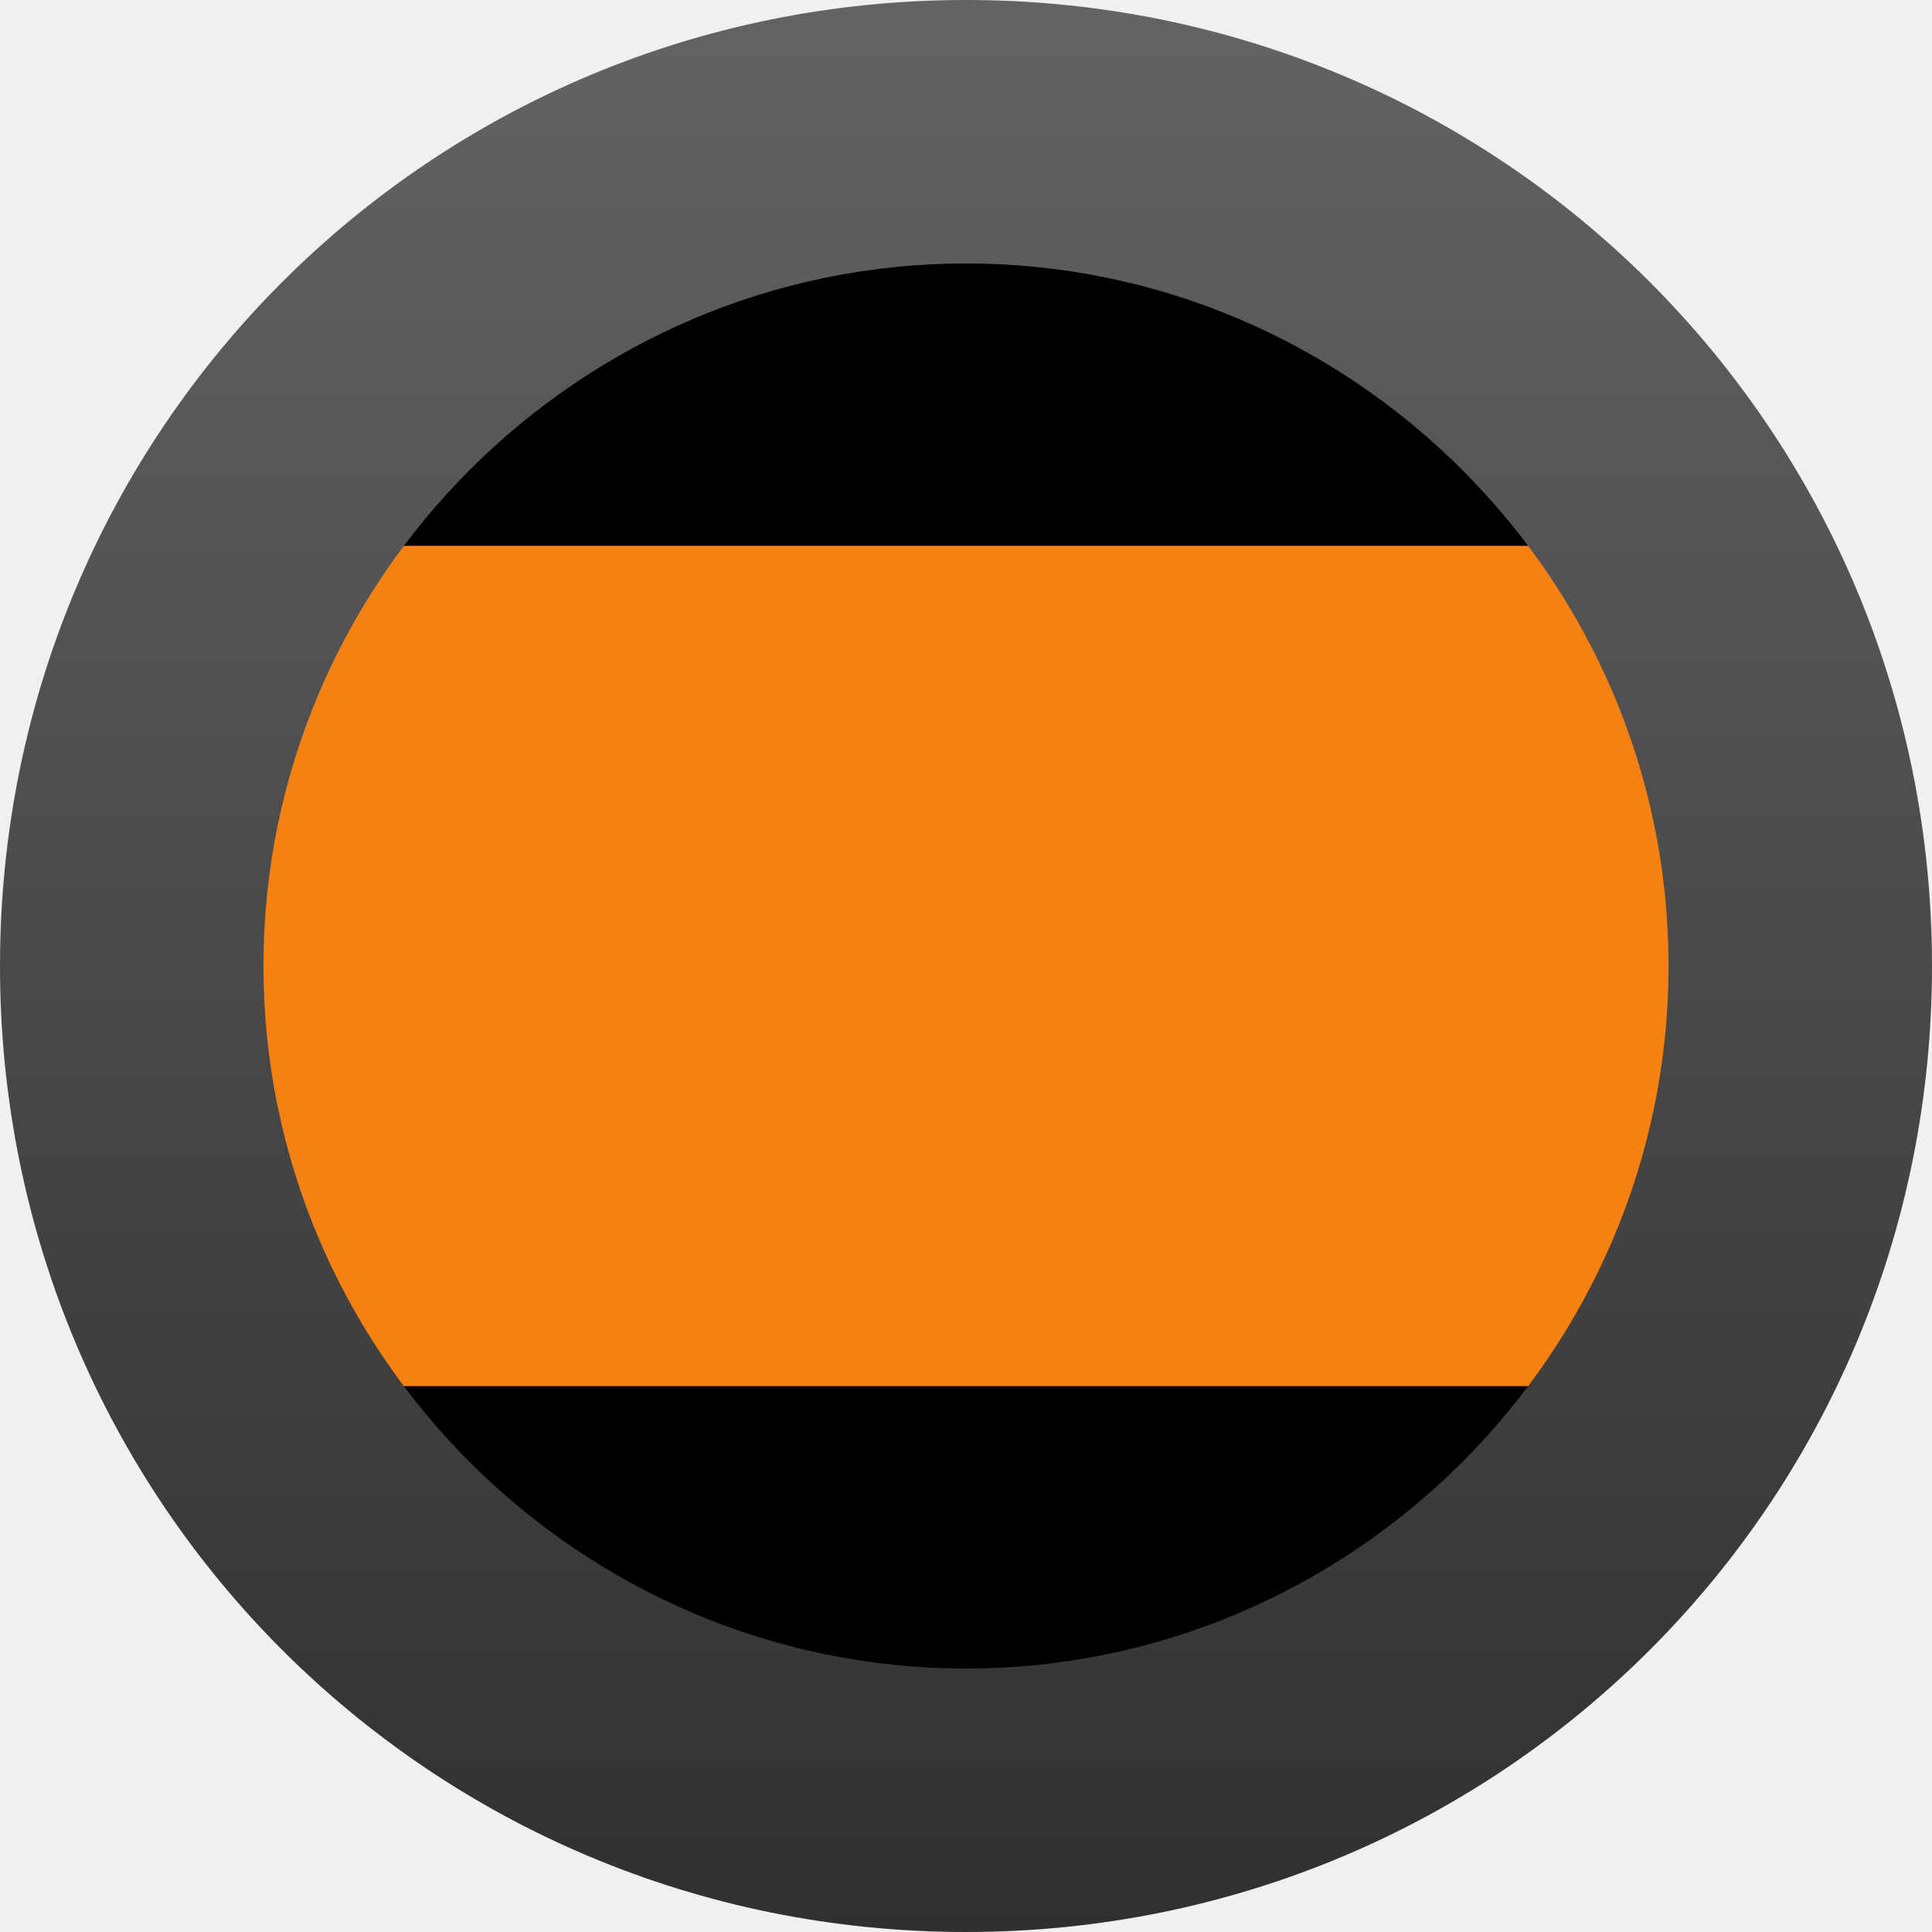
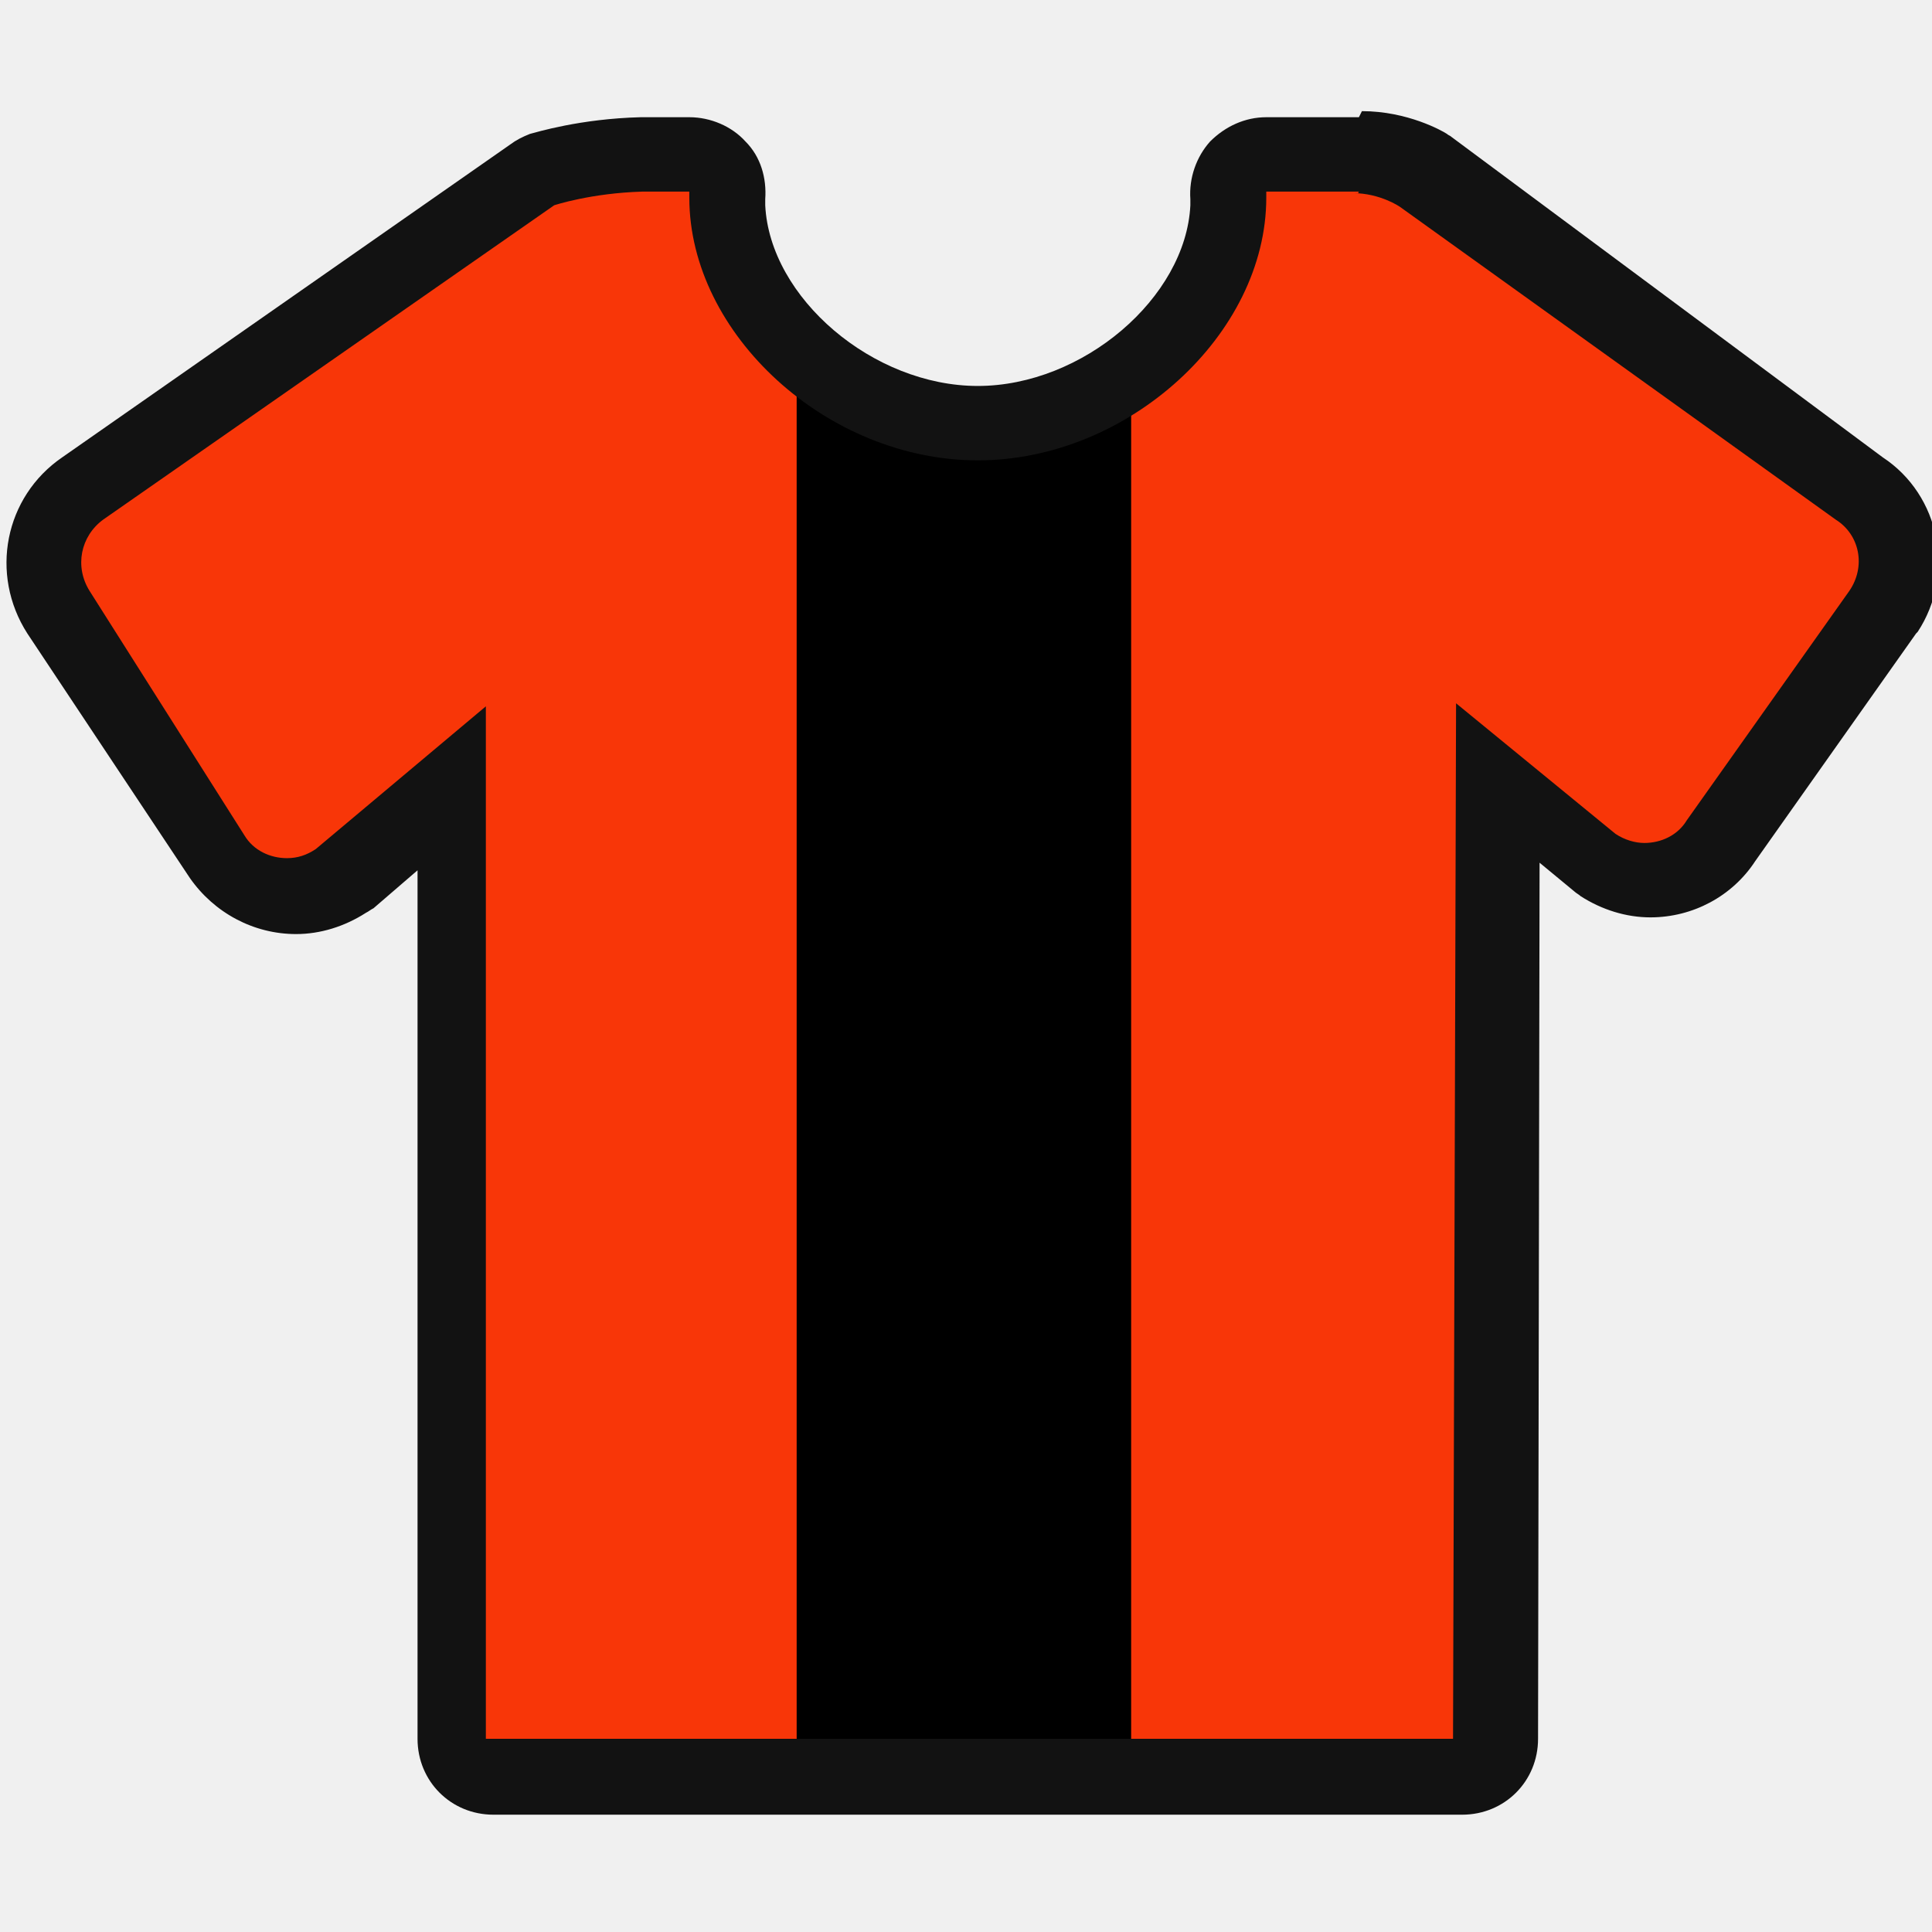
- <svg xmlns="http://www.w3.org/2000/svg" version="1.1" id="Layer_1" x="0px" y="0px" viewBox="-286 409.9 22 22" style="enable-background:new -286 409.9 22 22;">
-   <defs>
-     <linearGradient gradientUnits="userSpaceOnUse" x1="-275" y1="409.9" x2="-275" y2="431.9" id="gradient-0">
-       <stop offset="0" style="stop-color: rgba(99, 99, 99, 1)" />
-       <stop offset="1" style="stop-color: rgba(48, 48, 48, 1)" />
-     </linearGradient>
-   </defs>
-   <style type="text/css">
- 	.st0{fill:#FFFFFF;}
- 	.st1{fill:#B82E22;}
- 	.st2{fill:#373737;}
- 	.st3{clip-path:url(#SVGID_2_);fill:#FFFFFF;}
- 	.st4{clip-path:url(#SVGID_4_);fill:#FFFFFF;}
- 	.st5{fill:#DF3636;}
- 	.st6{fill:#E2E2E2;}
- </style>
-   <circle class="st1" cx="-275" cy="420.9" r="8" />
-   <circle class="st0" cx="-275" cy="420.9" r="8" />
-   <circle class="st2" cx="-275" cy="420.9" r="8" style="fill: rgb(245, 129, 19);" transform="matrix(1.13, 0, 0, 1.09, 35.75, -37.881)" />
-   <g transform="matrix(0, -1.04, 1, 0, -695.9, 134.9)" style="">
-     <g>
-       <defs>
-         <circle id="SVGID_1_" cx="-275" cy="420.9" r="8" />
-       </defs>
-       <clipPath id="SVGID_2_">
-         <circle cx="-275" cy="420.9" r="8" transform="matrix(1, 0, 0, 1, 0, 0)" style="overflow: visible;" />
-       </clipPath>
-       <g class="st3" style="fill: rgb(0, 0, 0);">
-         <rect x="-286" y="409.9" class="st4" width="6.4" height="22" style="clip-path: none; fill: rgb(0, 0, 0);" />
-         <rect x="-270.4" y="409.9" class="st4" width="6.4" height="22" style="clip-path: none; fill: rgb(0, 0, 0);" />
-       </g>
-     </g>
-   </g>
-   <g transform="matrix(1, 0, 0, 1, 0, 0.000006)">
-     <path class="st6" d="M-275,409.9c-6.1,0-11,4.9-11,11c0,6.1,4.9,11,11,11s11-4.9,11-11C-264,414.8-268.9,409.9-275,409.9z M-275,428.9c-4.4,0-8-3.6-8-8c0-4.4,3.6-8,8-8s8,3.6,8,8C-267,425.3-270.6,428.9-275,428.9z" style="fill: url(#gradient-0);" />
+ <svg xmlns="http://www.w3.org/2000/svg" width="400px" height="400px" viewBox="0 -3.86 63.623 63.623" version="1.1" y="0px" x="0px" enable-background="new 0 0 856 412" fill="#000000">
+   <g id="SVGRepo_bgCarrier" stroke-width="0" />
+   <g id="SVGRepo_tracerCarrier" stroke-linecap="round" stroke-linejoin="round" />
+   <g id="SVGRepo_iconCarrier">
+     <path d="M16 54.5c-0.7 0 -1.25 -0.55 -1.25 -1.25V21.95l-3.5 2.95c-0.05 0.05 -0.1 0.05 -0.1 0.1 -0.5 0.3 -1.05 0.5 -1.6 0.5 -1 0 -1.9 -0.5 -2.45 -1.3L1.75 16.4c-0.9 -1.35 -0.5 -3.15 0.85 -4.05L17.45 2c0.1 -0.05 0.2 -0.15 0.35 -0.15 0.05 0 1.4 -0.45 3.3 -0.5h1.55c0.35 0 0.7 0.15 0.9 0.4 0.25 0.25 0.35 0.6 0.3 0.95 0 0.05 0 0.15 -0.05 0.2 0.1 3.75 4.05 7.25 8.25 7.25s8.15 -3.5 8.25 -7.25c0 -0.05 0 -0.15 -0.05 -0.2 -0.05 -0.35 0.1 -0.7 0.3 -0.95s0.55 -0.4 0.9 -0.4H44.5c1.2 0 2.15 0.55 2.25 0.6 0.05 0 0.05 0.05 0.1 0.05l14.35 10.35c1.3 0.85 1.7 2.7 0.8 4.05L56.65 24c-0.5 0.8 -1.45 1.3 -2.45 1.3 -0.6 0 -1.15 -0.15 -1.6 -0.5 -0.05 0 -0.05 -0.05 -0.1 -0.1l-3.2 -2.65 -0.1 31.45c0 0.7 -0.55 1.25 -1.25 1.25l-31.95 0.5z" />
+     <path fill="#f83608" d="M21.1 1.25c-1.9 0.05 -3.25 0.5 -3.3 0.5 -0.15 0 -0.25 0.1 -0.35 0.15L2.6 12.25c-1.365 0.9 -1.765 2.7 -0.865 4.05l5.35 8.05c0.55 0.8 1.45 1.3 2.45 1.3 0.55 0 1.1 -0.2 1.6 -0.5 0 -0.05 0.05 -0.05 0.1 -0.1l3.5 -2.95V53.5c0 0.5 0.55 1 1.25 1h10.25V8.45h0.9c-1.95 -1.4 -3.3 -3.47 -3.35 -5.65 0.05 -0.05 0.05 -0.15 0.05 -0.2 0.05 -0.35 -0.05 -0.7 -0.3 -0.95 -0.2 -0.25 -0.55 -0.4 -0.9 -0.4h-1.55zm20.35 0c-0.35 0 -0.7 0.15 -0.9 0.4s-0.35 0.6 -0.3 0.95c0.05 0.05 0.05 0.15 0.05 0.2 -0.05 2.18 -1.45 4.25 -3.4 5.65h0.35V54.5h10.7c0.7 0 1.25 -0.5 1.25 -1l0.1 -31.55 3.2 2.65v0.1c0.5 0.35 1 0.5 1.5 0.5 1 0 2 -0.5 2.5 -1.3l5.5 -7.6c1 -1.35 0.5 -3.2 -1 -4.05L46.85 1.9c-0.05 0 -0.05 -0.05 -0.1 -0.05 -0.1 -0.05 -1.05 -0.6 -2.25 -0.6h-3.05z" />
+     <path d="M44.55 2.5c0.9 0 1.55 0.45 1.55 0.45l14.35 10.3c0.8 0.5 1 1.55 0.45 2.35l-5.35 7.55c-0.3 0.5 -0.85 0.75 -1.4 0.75 -0.3 0 -0.65 -0.1 -0.95 -0.3l-5.25 -4.3 -0.1 34.1H16v-34l-5.6 4.7c-0.3 0.2 -0.6 0.3 -0.95 0.3 -0.55 0 -1.1 -0.25 -1.4 -0.75L2.95 15.6c-0.5 -0.8 -0.3 -1.8 0.45 -2.35L18.25 2.9s1.2 -0.4 2.9 -0.45h1.55v0.2c0 4.5 4.55 8.65 9.5 8.65s9.5 -4.15 9.5 -8.65v-0.2H44.75c-0.05 0.05 0 0.05 0 0.05m0 -2.5s-0.05 0 0 0H41.7c-0.7 0 -1.35 0.3 -1.85 0.8 -0.45 0.5 -0.7 1.2 -0.65 1.9v0.2c-0.15 3.05 -3.55 5.95 -7 5.95s-6.85 -2.9 -7 -5.95v-0.2c0.05 -0.7 -0.15 -1.4 -0.65 -1.9 -0.45 -0.5 -1.15 -0.8 -1.85 -0.8h-1.6c-2 0.05 -3.45 0.5 -3.65 0.55 -0.25 0.1 -0.45 0.2 -0.65 0.35L2.05 11.2C0.15 12.5 -0.35 15.05 0.9 17l5.35 8.05c0.8 1.15 2.1 1.85 3.5 1.85 0.8 0 1.6 -0.25 2.3 -0.7 0.1 -0.05 0.15 -0.1 0.25 -0.15l1.45 -1.25v28.6c0 1.4 1.1 2.5 2.5 2.5h31.9c1.4 0 2.5 -1.1 2.5 -2.5l0.05 -28.85 1.15 0.95c0.05 0.05 0.15 0.1 0.2 0.15 0.7 0.45 1.5 0.7 2.3 0.7 1.4 0 2.7 -0.7 3.45 -1.85l5.3 -7.5 0.05 -0.05c1.25 -1.9 0.75 -4.5 -1.15 -5.75L47.8 0.65c-0.05 -0.05 -0.1 -0.05 -0.15 -0.1 -0.15 -0.1 -1.3 -0.75 -2.8 -0.75z" style="fill: rgb(18, 18, 18);" />
  </g>
</svg>
